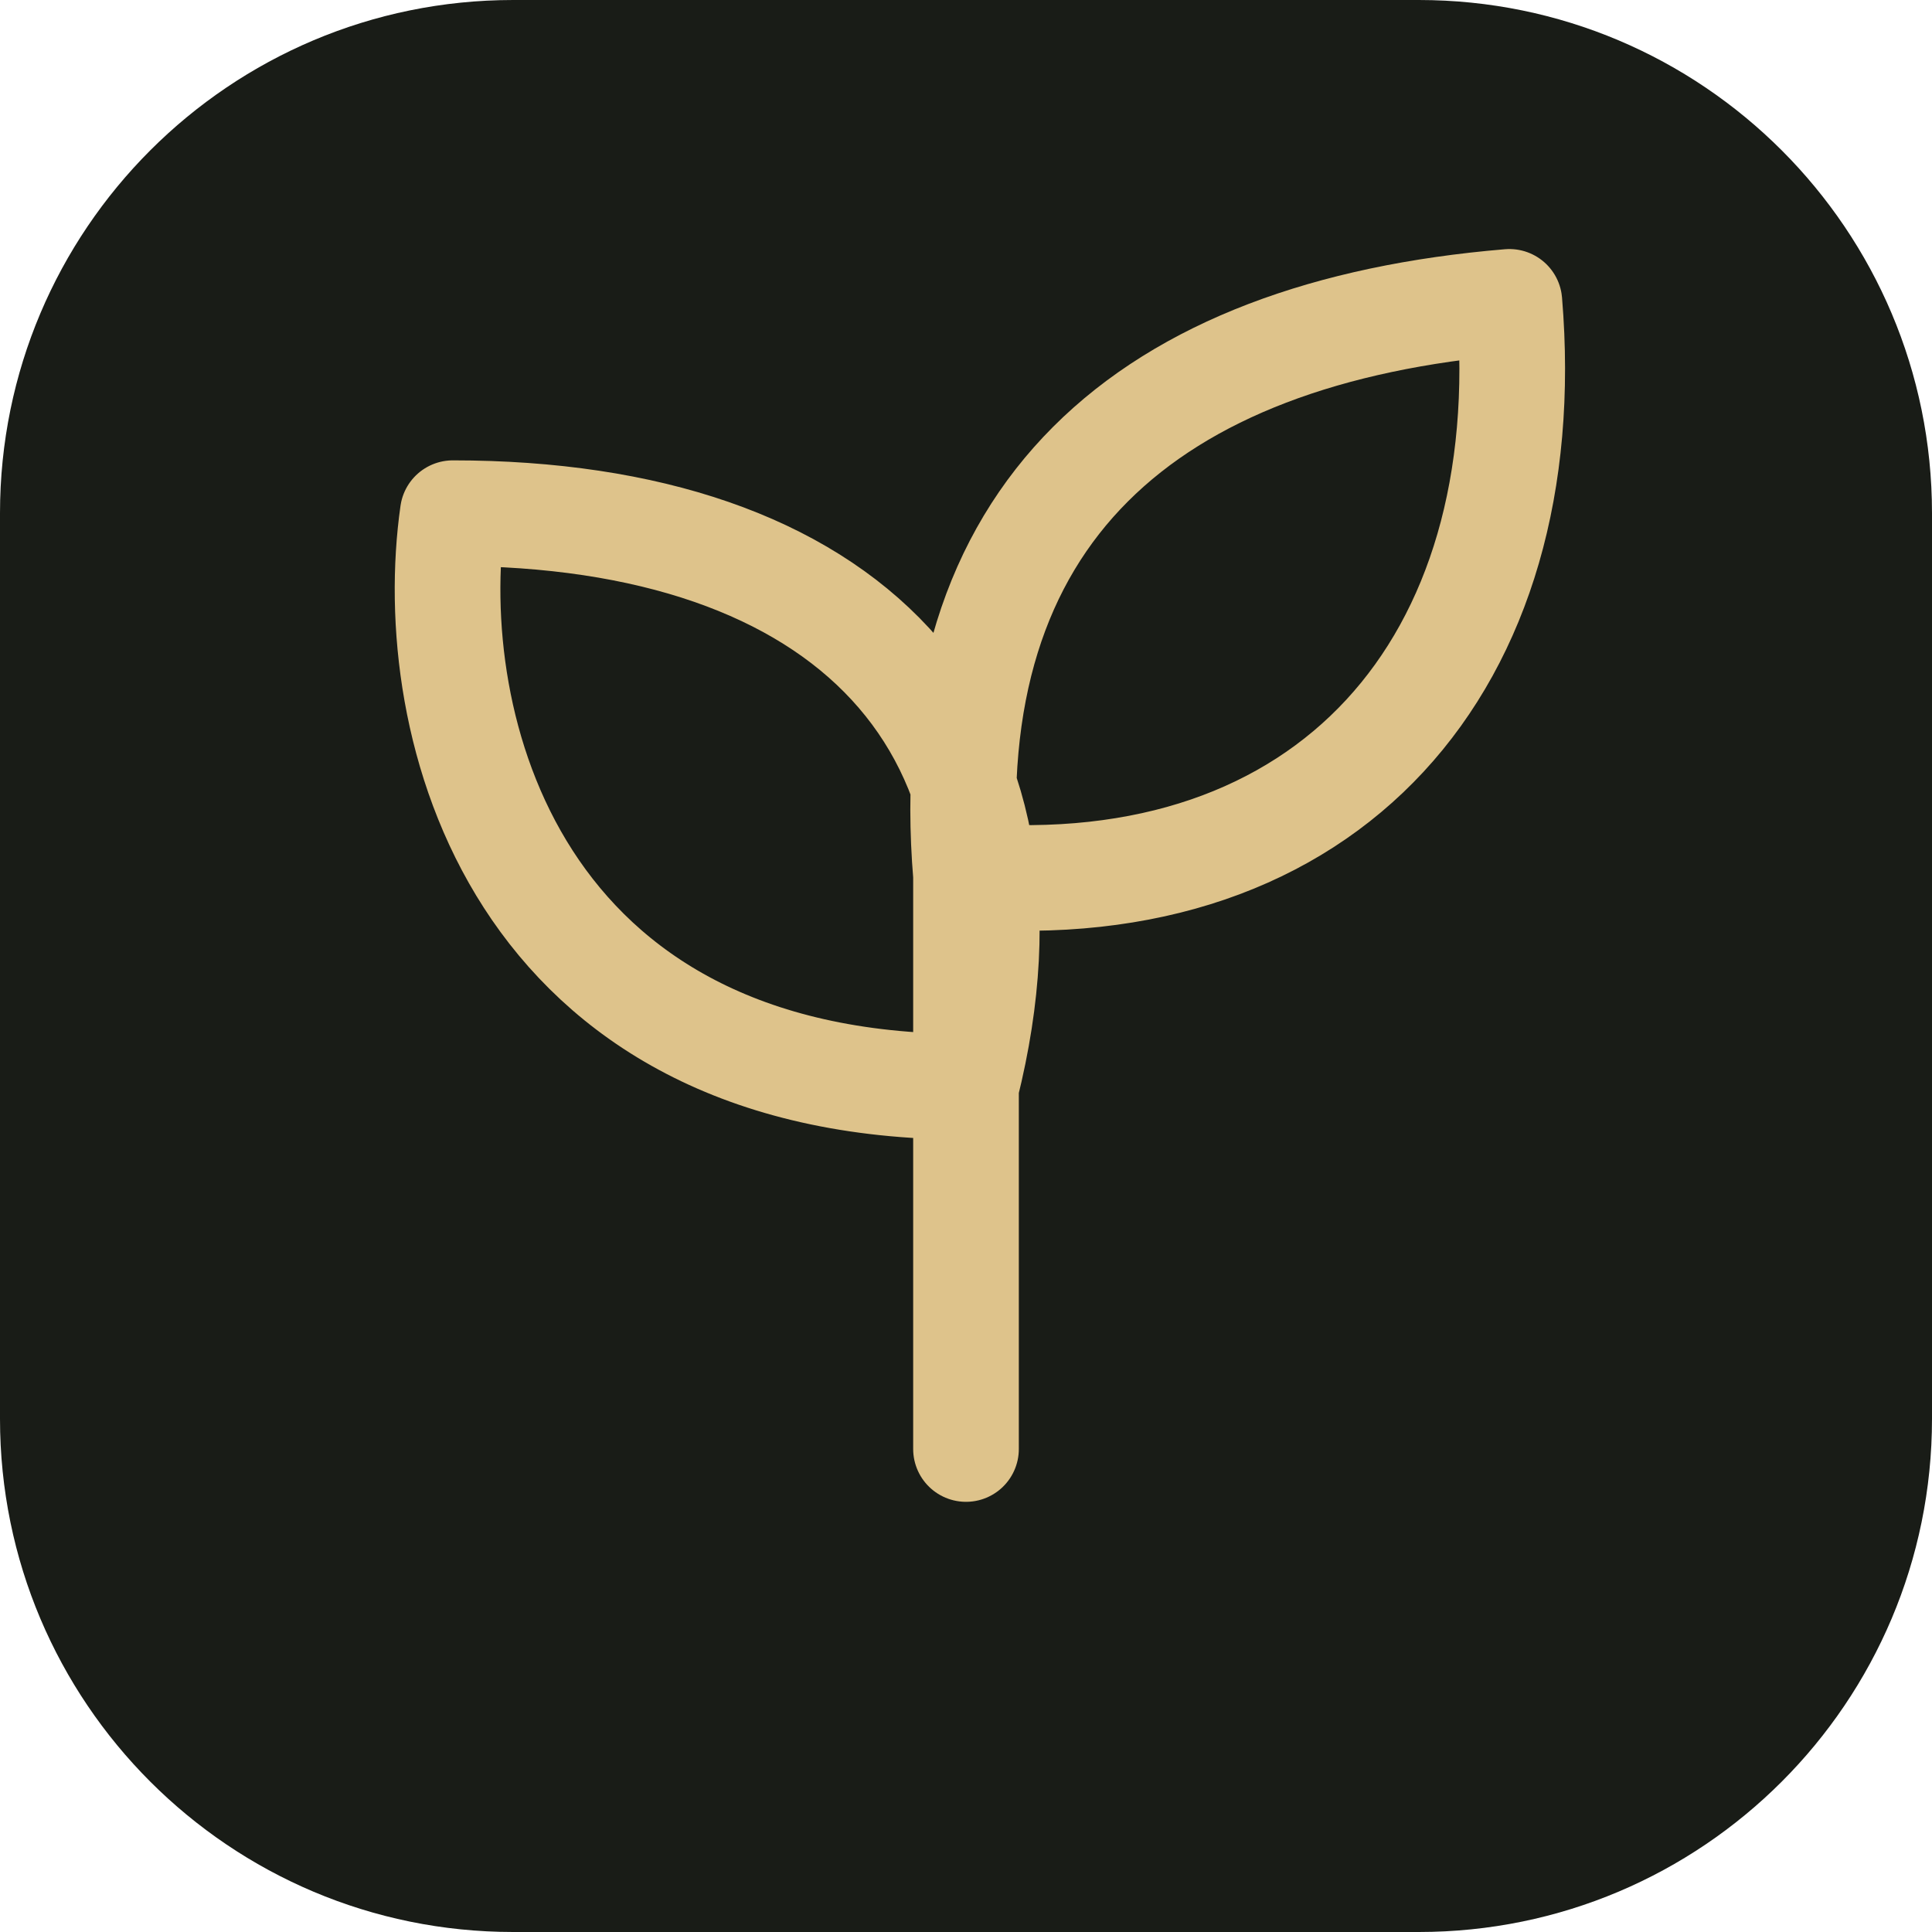
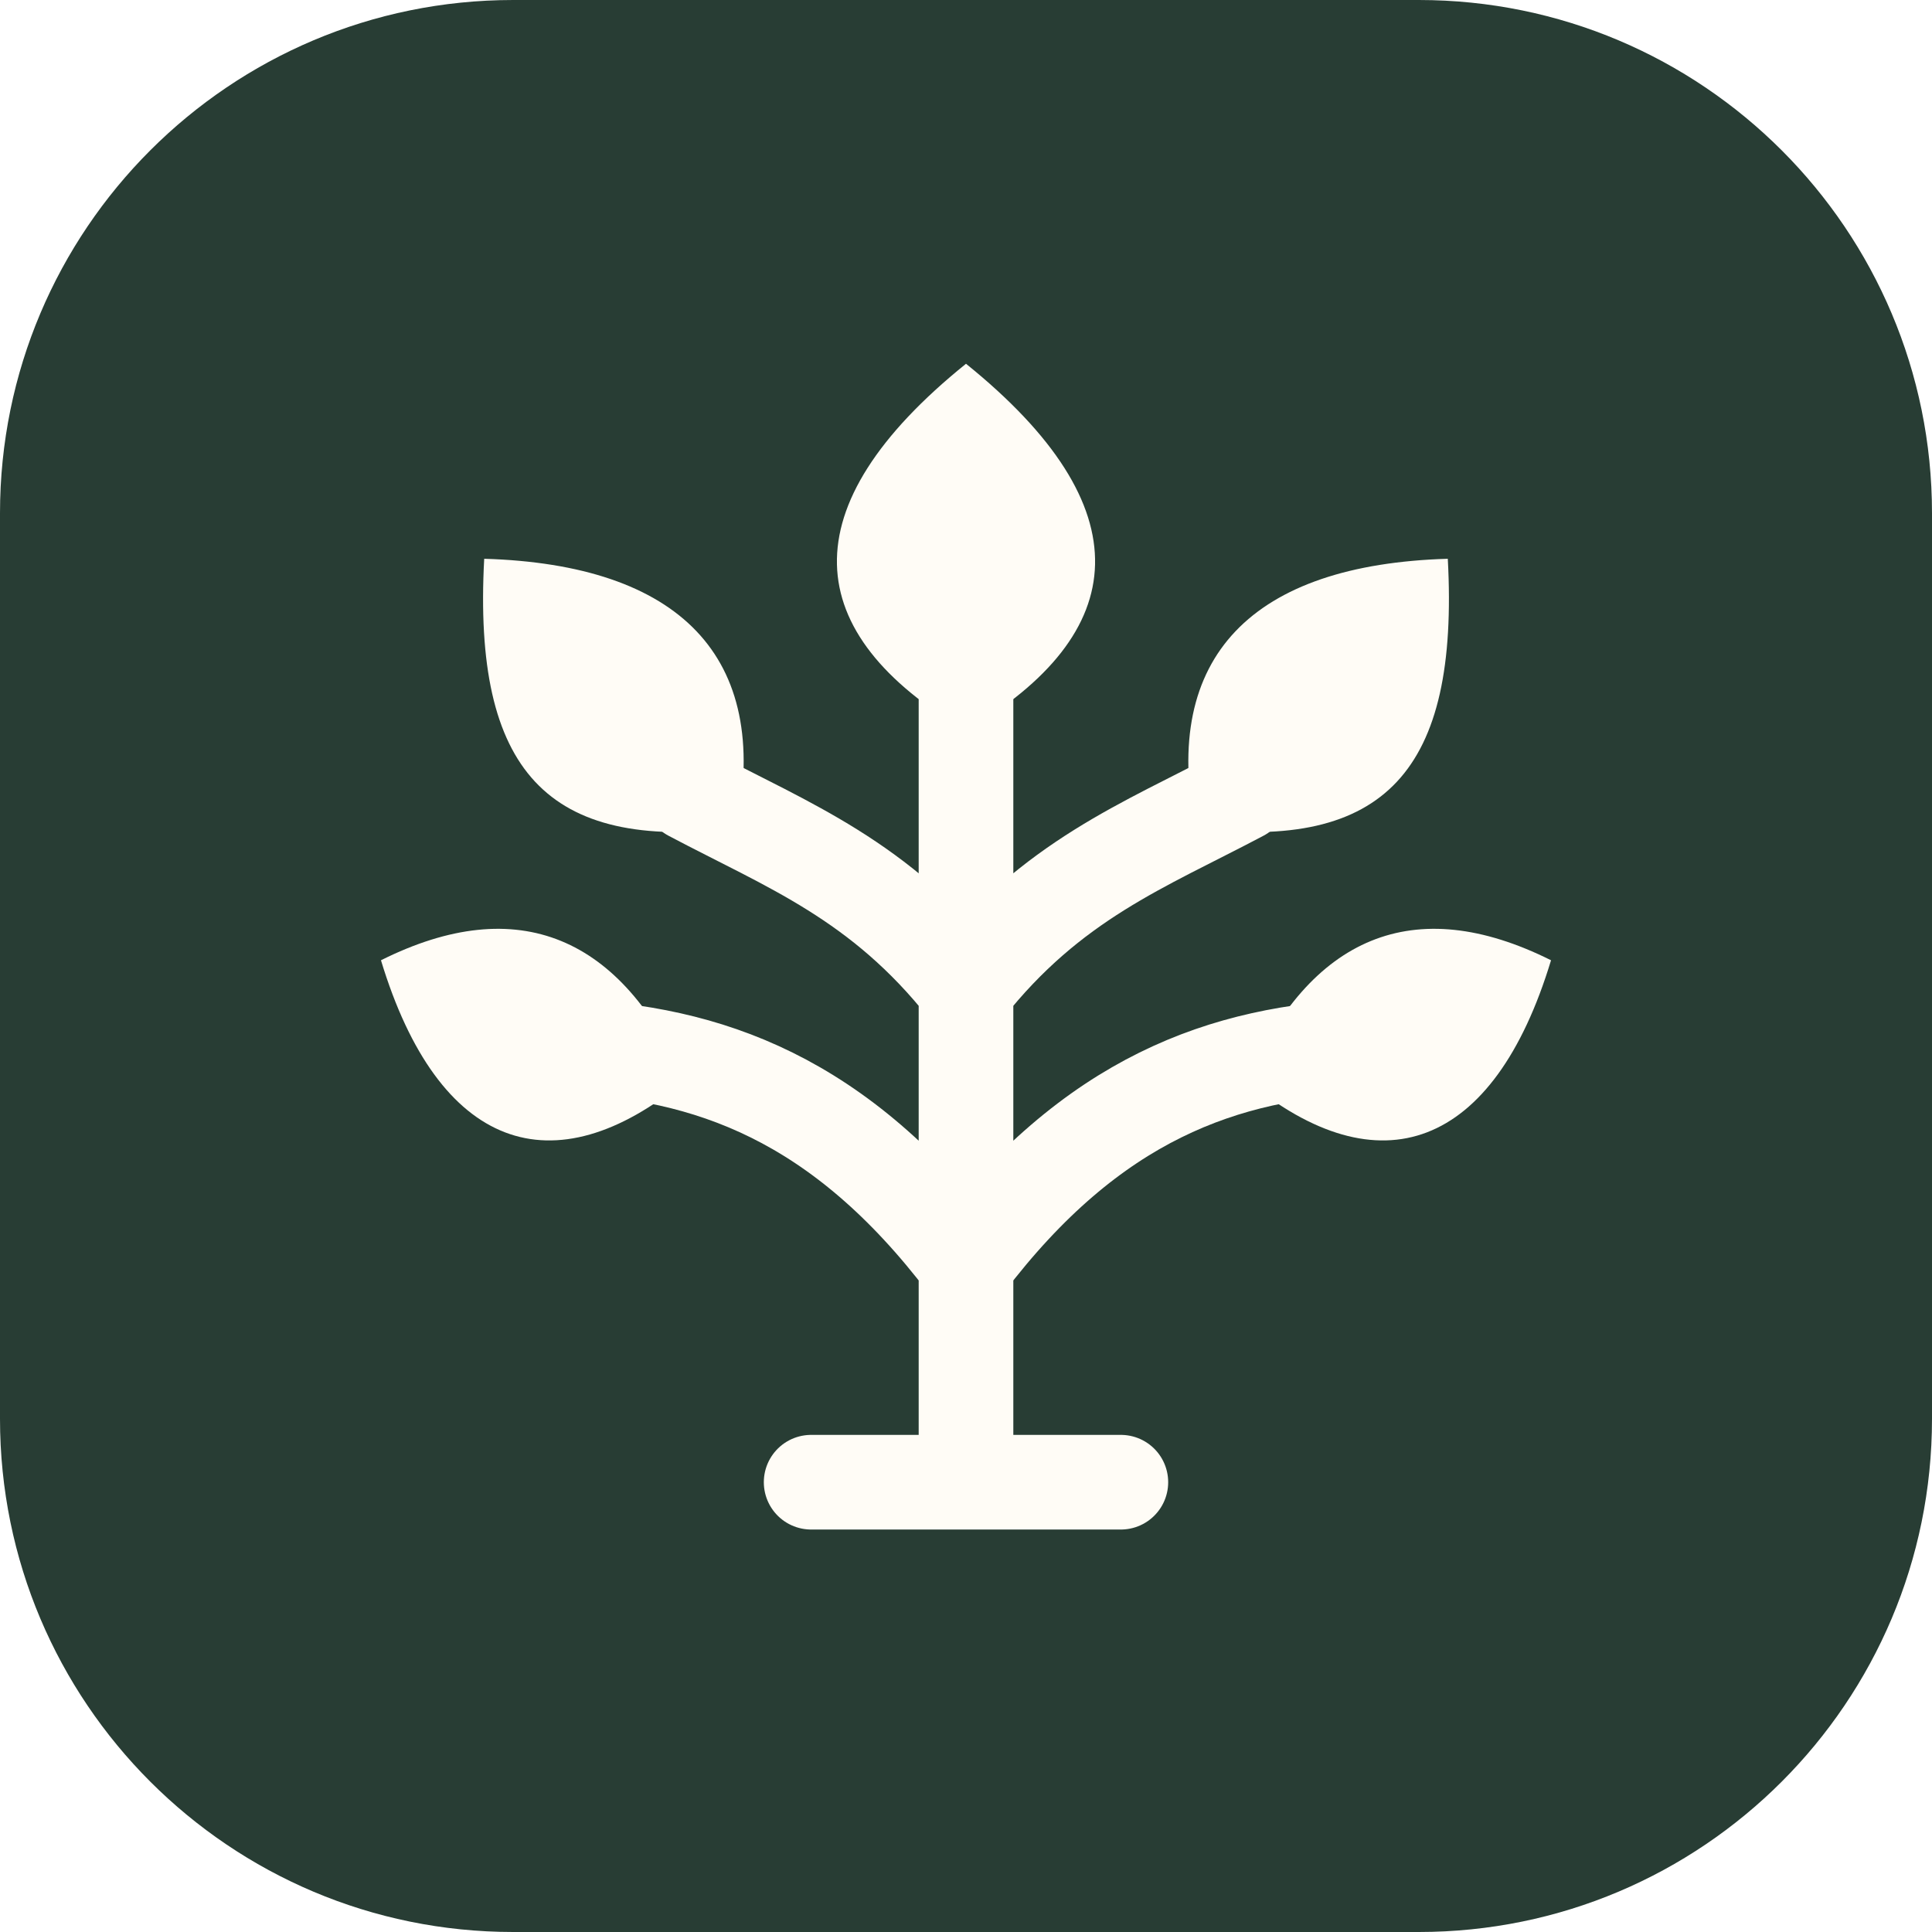
<svg xmlns="http://www.w3.org/2000/svg" viewBox="0 0 64 64">
-   <rect width="64" height="64" rx="17" fill="#191c17" />
-   <path d="M32 48V27m0 9C17 36 14 24 15 17c13 0 20 7 17 19Zm0-7c-1-12 6-18 18-19 1 12-6 20-18 19Z" fill="none" stroke="#dec38b" stroke-width="3.5" stroke-linecap="round" stroke-linejoin="round" />
+   <rect width="64" height="64" rx="17" fill="#283d34" />
+   <svg x="8" y="8" width="48" height="48" viewBox="0 0 24 24" color="#fffcf6" fill="none" stroke="#fffcf6" stroke-width="1.65" stroke-linecap="round" stroke-linejoin="round">
+     <g transform="translate(0.6 0.6) scale(0.95)">
+       <path d="M12 20.8V7.1M12 12.4C10.5 10.5 8.9 9.9 7.2 9M12 12.4c1.5-1.9 3.1-2.5 4.8-3.4M12 17.2c-2.2-2.9-4.5-3.7-7-3.8M12 17.2c2.2-2.9 4.5-3.7 7-3.8M9.3 21h5.4" />
+       <g fill="currentColor" stroke="none">
+         <path d="M12 1.5C8.9 4 9.1 6.2 12 7.9c2.9-1.7 3.1-3.9 0-6.4ZM3.6 4.9c-.2 3.7 1.1 5.1 4.4 4.7.6-3-1-4.6-4.4-4.7ZM20.4 4.9c.2 3.7-1.1 5.1-4.4 4.7-.6-3 1-4.6 4.4-4.7ZM1.8 11.9c1 3.3 3 4 5.3 2.1-1.1-2.5-2.9-3.3-5.3-2.1ZM22.2 11.9c-1 3.3-3 4-5.3 2.1 1.1-2.5 2.9-3.3 5.3-2.1Z" />
+       </g>
+     </g>
+   </svg>
</svg>
